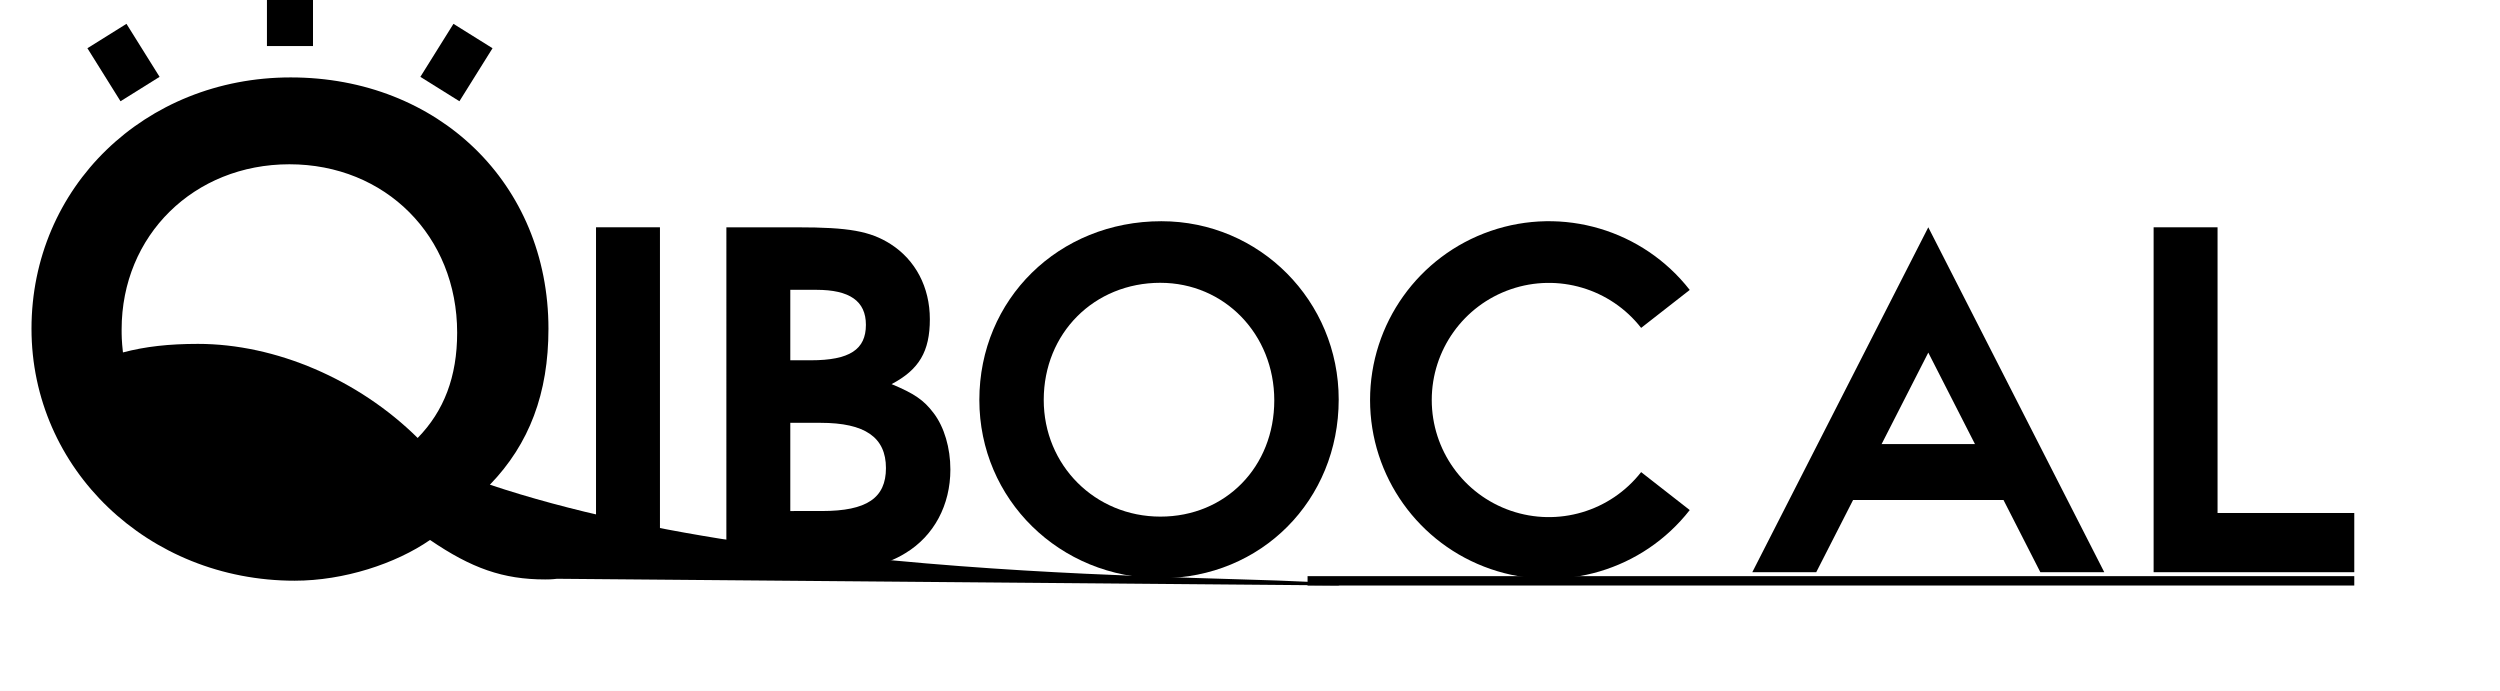
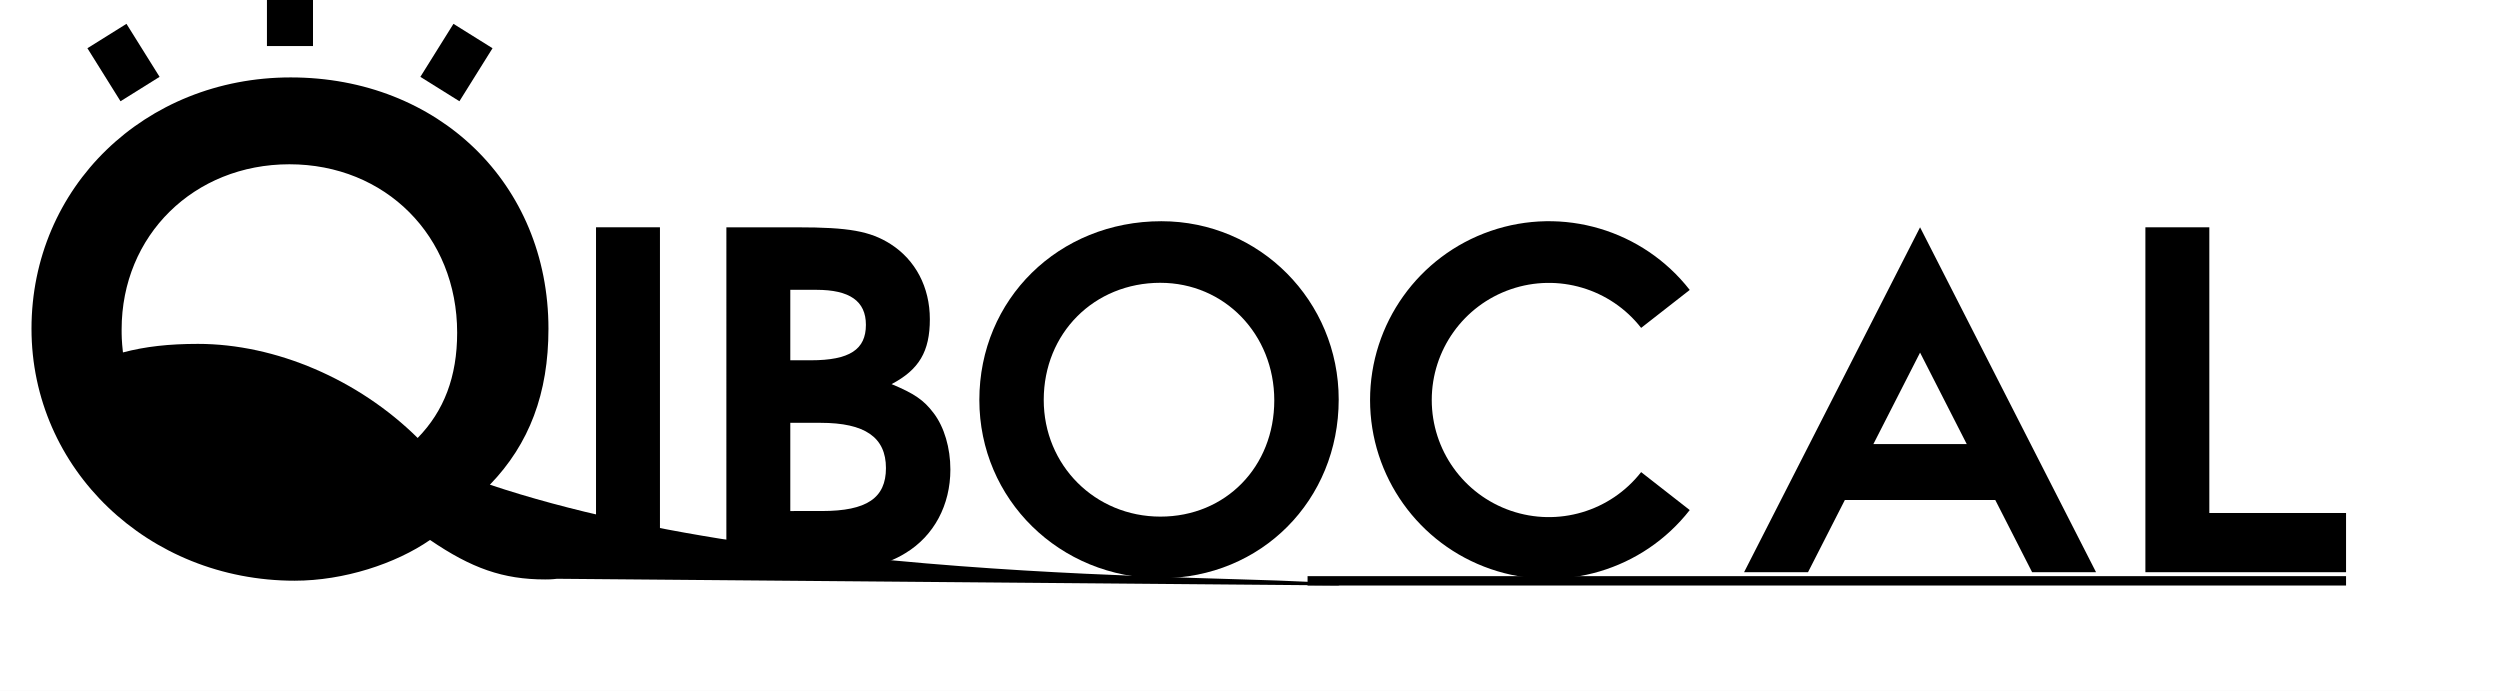
<svg xmlns="http://www.w3.org/2000/svg" width="1520" height="420" viewBox="0 0 1520 420">
  <rect width="1520" height="420" fill="#ffffff" />
  <g transform="translate(-1400 -420) scale(10)">
    <path fill-rule="evenodd" d="M 221.438,77.595 c -1.828,-0.789 -32.122,0.399 -51.652,-6.125 2.4,-2.48 3.56,-5.56 3.56,-9.48 0,-8.84 -6.711,-15.283 -15.671,-15.283 -8.88,0 -15.76,6.68 -15.76,15.28 0,8.52 7.08,15.32 16,15.32 3,0 6.151,-1.037 8.231,-2.477 2.52,1.72 4.44,2.4 7,2.4 0.16,0 0.4,0 0.72,-0.04 z M 165.395,68.628 c -3.6,-3.56 -8.64,-5.72 -13.36,-5.72 -1.76,0 -3.2,0.16 -4.56,0.52 -0.08,-0.72 -0.08,-1.04 -0.08,-1.4 0,-5.72 4.4,-10.04 10.2,-10.04 5.84,0 10.2,4.36 10.2,10.24 0,2.68 -0.8,4.76 -2.4,6.4 z" fill="#000000" />
    <path d="m 176.238,76.788 h 3.887 V 55.819 h -3.887 z" fill="#000000" />
    <path d="m 184.163,76.788 h 5.59 c 2.327,0 4.029,-0.369 5.306,-1.163 1.731,-1.05 2.724,-2.923 2.724,-5.079 0,-1.305 -0.369,-2.582 -1.021,-3.433 -0.596,-0.794 -1.192,-1.192 -2.554,-1.759 1.674,-0.88 2.327,-1.986 2.327,-3.944 0,-1.958 -0.88,-3.604 -2.383,-4.568 -1.248,-0.794 -2.554,-1.021 -5.675,-1.021 h -4.313 z m 3.887,-3.717 v -5.363 h 1.844 c 2.696,0 3.972,0.88 3.972,2.752 0,1.816 -1.163,2.61 -3.887,2.61 z m 0,-9.165 v -4.285 h 1.589 c 2.015,0 3.008,0.681 3.008,2.128 0,1.504 -0.993,2.156 -3.348,2.156 z" fill="#000000" />
    <path d="m 210.61,55.45 c -6.242,0 -11.066,4.739 -11.066,10.867 0,6.044 4.88,10.839 11.038,10.839 6.101,0 10.811,-4.739 10.811,-10.867 0,-5.987 -4.795,-10.839 -10.782,-10.839 z m -0.057,3.745 c 3.887,0 6.923,3.121 6.923,7.15 0,4.029 -2.951,7.065 -6.923,7.065 -3.972,0 -7.094,-3.121 -7.094,-7.094 0,-4.058 3.064,-7.122 7.094,-7.122 z" fill="#000000" />
    <path fill-rule="evenodd" d="M 242.736 73.012 A 10.870 10.870 0 1 1 242.736 59.628 L 239.781 61.936 A 7.120 7.120 0 1 0 239.781 70.704 Z" fill="#000000" />
-     <path fill-rule="evenodd" d="M 246.540 76.790 L 257.240 55.820 L 267.940 76.790 Z M 250.427 76.790 L 257.240 63.438 L 264.053 76.790 Z" fill="#000000" />
-     <path fill-rule="evenodd" d="M 251.402 69.000 H 263.078 V 72.400 H 251.402 Z" fill="#000000" />
-     <path fill-rule="evenodd" d="M 270.940 55.820 H 274.827 V 73.190 H 283.140 V 76.790 H 270.940 Z" fill="#000000" />
-     <path d="M 219.5,77.03 L 283.14,77.03 L 283.14,77.6 L 219.5,77.6 Z" fill="#000000" />
+     <path fill-rule="evenodd" d="M 246.040 76.790 L 256.740 55.820 L 267.440 76.790 Z M 249.927 76.790 L 256.740 63.438 L 263.553 76.790 Z" fill="#000000" />
+     <path fill-rule="evenodd" d="M 250.902 69.000 H 262.578 V 72.400 H 250.902 Z" fill="#000000" />
+     <path fill-rule="evenodd" d="M 270.440 55.820 H 274.327 V 73.190 H 282.640 V 76.790 H 270.440 Z" fill="#000000" />
+     <path d="M 219.5,77.03 L 282.64,77.03 L 282.64,77.6 L 219.5,77.6 Z" fill="#000000" />
    <path d="M 148.515 47.414 L 146.502 44.191" stroke="#000000" stroke-width="2.8" stroke-linecap="butt" />
    <path d="M 157.630 44.800 L 157.630 41.000" stroke="#000000" stroke-width="2.8" stroke-linecap="butt" />
    <path d="M 166.745 47.414 L 168.758 44.191" stroke="#000000" stroke-width="2.8" stroke-linecap="butt" />
  </g>
</svg>
